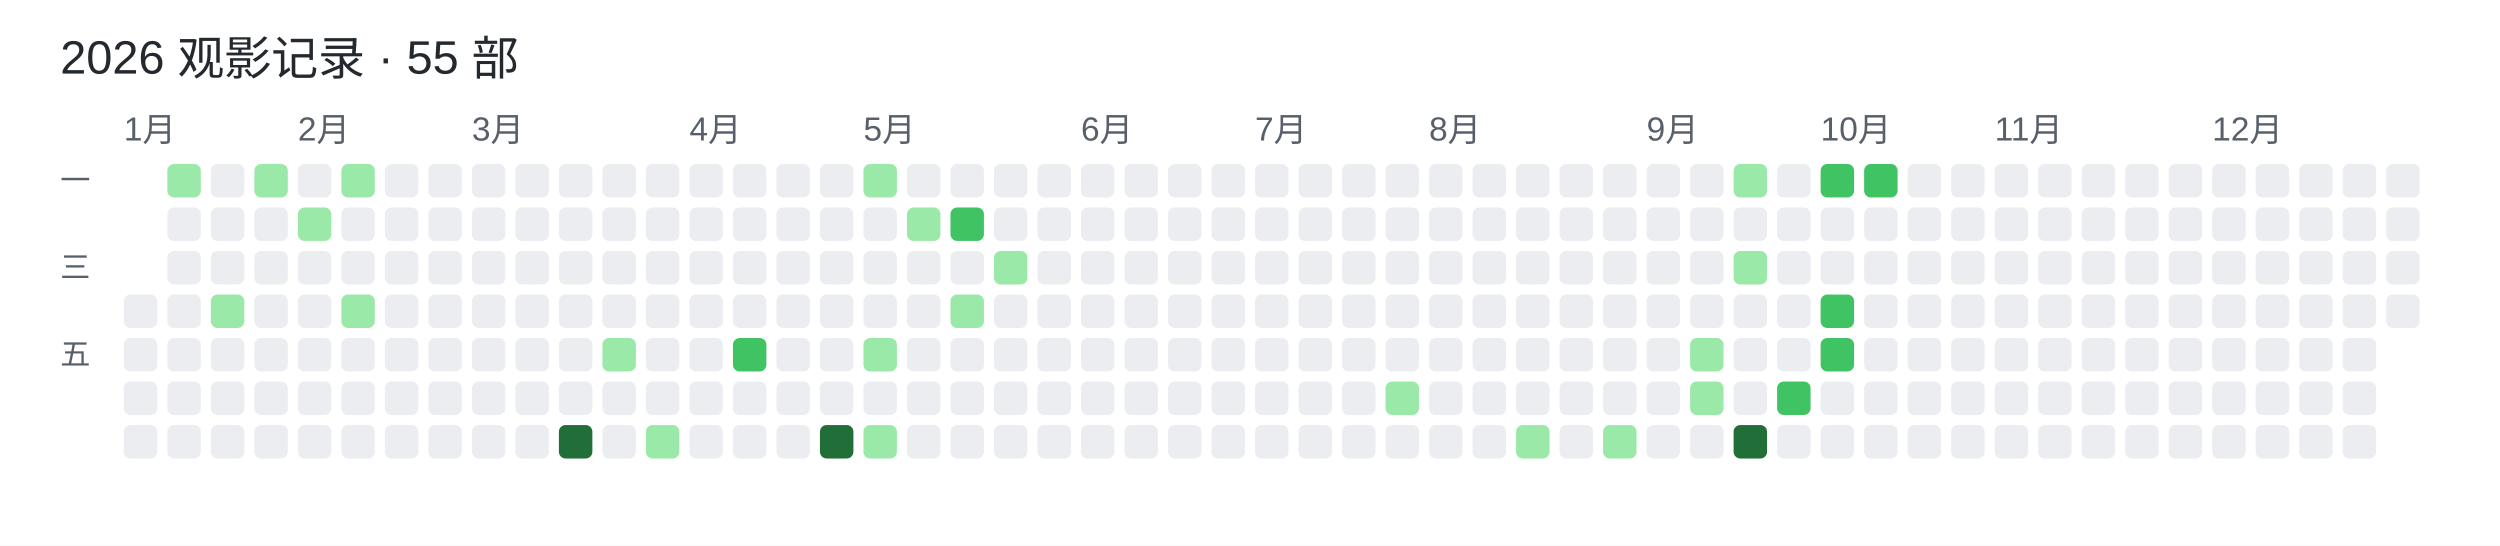
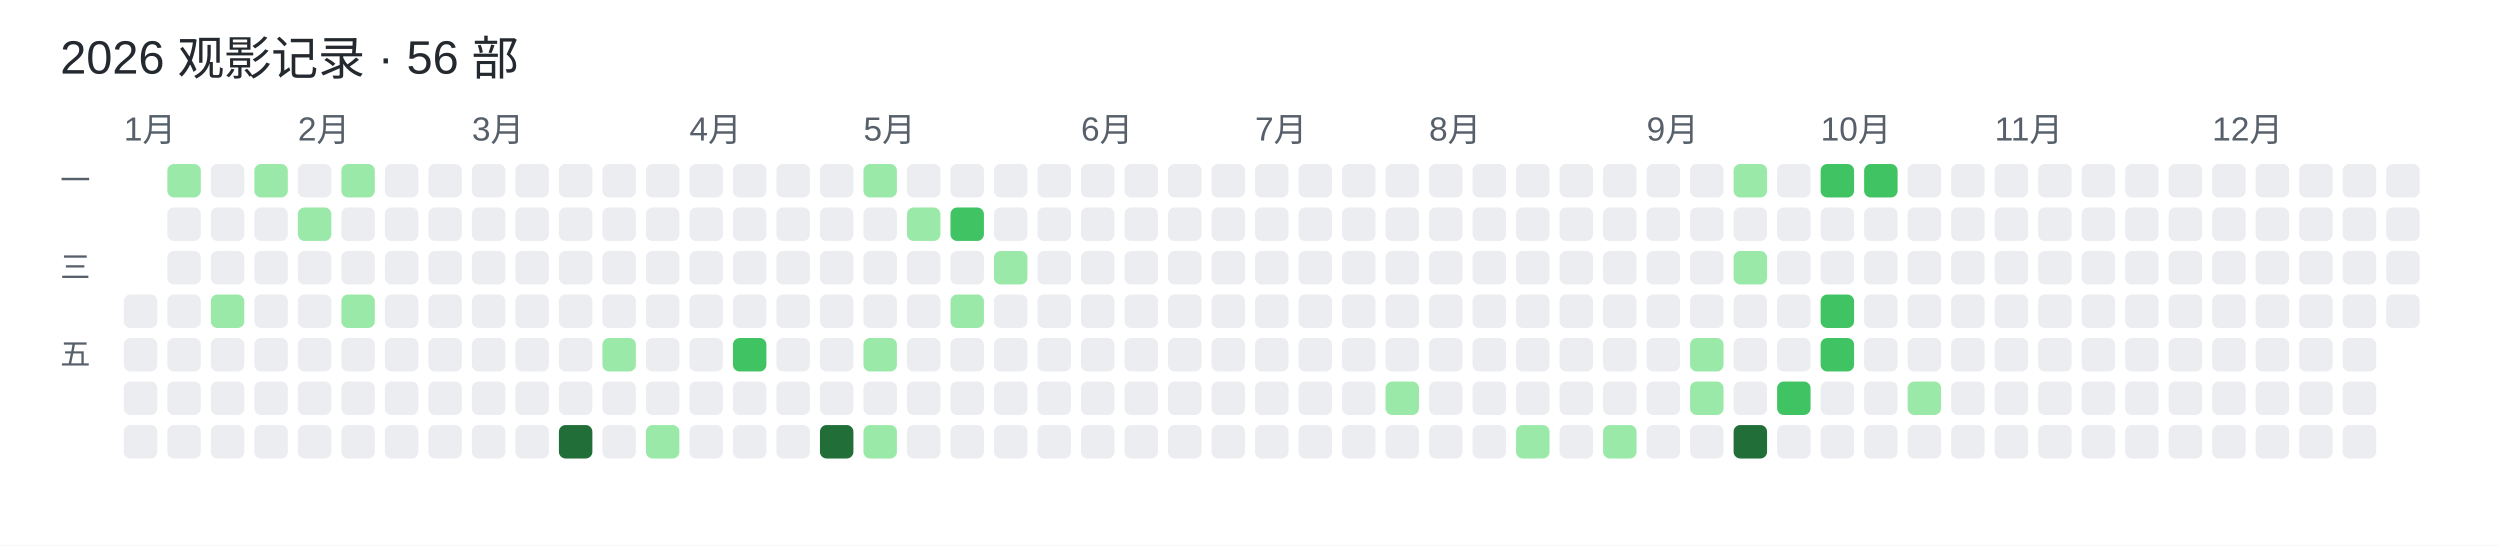
<svg xmlns="http://www.w3.org/2000/svg" width="747" height="163" viewBox="0 0 747 163">
  <rect width="100%" height="100%" fill="#ffffff" />
-   <text x="18" y="22" font-family="Arial,sans-serif" font-size="14" fill="#24292f">2026 观影记录 · 55 部</text>
+   <text x="18" y="22" font-family="Arial,sans-serif" font-size="14" fill="#24292f">2026 观影记录 · 56 部</text>
  <text x="37" y="42" font-family="Arial,sans-serif" font-size="10" fill="#57606a">1月</text>
  <text x="89" y="42" font-family="Arial,sans-serif" font-size="10" fill="#57606a">2月</text>
  <text x="141" y="42" font-family="Arial,sans-serif" font-size="10" fill="#57606a">3月</text>
  <text x="206" y="42" font-family="Arial,sans-serif" font-size="10" fill="#57606a">4月</text>
  <text x="258" y="42" font-family="Arial,sans-serif" font-size="10" fill="#57606a">5月</text>
  <text x="323" y="42" font-family="Arial,sans-serif" font-size="10" fill="#57606a">6月</text>
  <text x="375" y="42" font-family="Arial,sans-serif" font-size="10" fill="#57606a">7月</text>
  <text x="427" y="42" font-family="Arial,sans-serif" font-size="10" fill="#57606a">8月</text>
  <text x="492" y="42" font-family="Arial,sans-serif" font-size="10" fill="#57606a">9月</text>
  <text x="544" y="42" font-family="Arial,sans-serif" font-size="10" fill="#57606a">10月</text>
  <text x="596" y="42" font-family="Arial,sans-serif" font-size="10" fill="#57606a">11月</text>
  <text x="661" y="42" font-family="Arial,sans-serif" font-size="10" fill="#57606a">12月</text>
  <rect x="37" y="88" width="10" height="10" rx="2" fill="#ebedf0" />
  <rect x="37" y="101" width="10" height="10" rx="2" fill="#ebedf0" />
  <rect x="37" y="114" width="10" height="10" rx="2" fill="#ebedf0" />
  <rect x="37" y="127" width="10" height="10" rx="2" fill="#ebedf0" />
  <rect x="50" y="49" width="10" height="10" rx="2" fill="#9be9a8" />
  <rect x="50" y="62" width="10" height="10" rx="2" fill="#ebedf0" />
  <rect x="50" y="75" width="10" height="10" rx="2" fill="#ebedf0" />
  <rect x="50" y="88" width="10" height="10" rx="2" fill="#ebedf0" />
  <rect x="50" y="101" width="10" height="10" rx="2" fill="#ebedf0" />
  <rect x="50" y="114" width="10" height="10" rx="2" fill="#ebedf0" />
  <rect x="50" y="127" width="10" height="10" rx="2" fill="#ebedf0" />
  <rect x="63" y="49" width="10" height="10" rx="2" fill="#ebedf0" />
  <rect x="63" y="62" width="10" height="10" rx="2" fill="#ebedf0" />
  <rect x="63" y="75" width="10" height="10" rx="2" fill="#ebedf0" />
  <rect x="63" y="88" width="10" height="10" rx="2" fill="#9be9a8" />
  <rect x="63" y="101" width="10" height="10" rx="2" fill="#ebedf0" />
  <rect x="63" y="114" width="10" height="10" rx="2" fill="#ebedf0" />
  <rect x="63" y="127" width="10" height="10" rx="2" fill="#ebedf0" />
  <rect x="76" y="49" width="10" height="10" rx="2" fill="#9be9a8" />
  <rect x="76" y="62" width="10" height="10" rx="2" fill="#ebedf0" />
  <rect x="76" y="75" width="10" height="10" rx="2" fill="#ebedf0" />
  <rect x="76" y="88" width="10" height="10" rx="2" fill="#ebedf0" />
  <rect x="76" y="101" width="10" height="10" rx="2" fill="#ebedf0" />
  <rect x="76" y="114" width="10" height="10" rx="2" fill="#ebedf0" />
  <rect x="76" y="127" width="10" height="10" rx="2" fill="#ebedf0" />
  <rect x="89" y="49" width="10" height="10" rx="2" fill="#ebedf0" />
  <rect x="89" y="62" width="10" height="10" rx="2" fill="#9be9a8" />
  <rect x="89" y="75" width="10" height="10" rx="2" fill="#ebedf0" />
  <rect x="89" y="88" width="10" height="10" rx="2" fill="#ebedf0" />
  <rect x="89" y="101" width="10" height="10" rx="2" fill="#ebedf0" />
  <rect x="89" y="114" width="10" height="10" rx="2" fill="#ebedf0" />
  <rect x="89" y="127" width="10" height="10" rx="2" fill="#ebedf0" />
  <rect x="102" y="49" width="10" height="10" rx="2" fill="#9be9a8" />
  <rect x="102" y="62" width="10" height="10" rx="2" fill="#ebedf0" />
  <rect x="102" y="75" width="10" height="10" rx="2" fill="#ebedf0" />
  <rect x="102" y="88" width="10" height="10" rx="2" fill="#9be9a8" />
  <rect x="102" y="101" width="10" height="10" rx="2" fill="#ebedf0" />
  <rect x="102" y="114" width="10" height="10" rx="2" fill="#ebedf0" />
  <rect x="102" y="127" width="10" height="10" rx="2" fill="#ebedf0" />
  <rect x="115" y="49" width="10" height="10" rx="2" fill="#ebedf0" />
  <rect x="115" y="62" width="10" height="10" rx="2" fill="#ebedf0" />
  <rect x="115" y="75" width="10" height="10" rx="2" fill="#ebedf0" />
  <rect x="115" y="88" width="10" height="10" rx="2" fill="#ebedf0" />
  <rect x="115" y="101" width="10" height="10" rx="2" fill="#ebedf0" />
  <rect x="115" y="114" width="10" height="10" rx="2" fill="#ebedf0" />
  <rect x="115" y="127" width="10" height="10" rx="2" fill="#ebedf0" />
  <rect x="128" y="49" width="10" height="10" rx="2" fill="#ebedf0" />
  <rect x="128" y="62" width="10" height="10" rx="2" fill="#ebedf0" />
  <rect x="128" y="75" width="10" height="10" rx="2" fill="#ebedf0" />
  <rect x="128" y="88" width="10" height="10" rx="2" fill="#ebedf0" />
  <rect x="128" y="101" width="10" height="10" rx="2" fill="#ebedf0" />
  <rect x="128" y="114" width="10" height="10" rx="2" fill="#ebedf0" />
  <rect x="128" y="127" width="10" height="10" rx="2" fill="#ebedf0" />
  <rect x="141" y="49" width="10" height="10" rx="2" fill="#ebedf0" />
  <rect x="141" y="62" width="10" height="10" rx="2" fill="#ebedf0" />
  <rect x="141" y="75" width="10" height="10" rx="2" fill="#ebedf0" />
  <rect x="141" y="88" width="10" height="10" rx="2" fill="#ebedf0" />
  <rect x="141" y="101" width="10" height="10" rx="2" fill="#ebedf0" />
  <rect x="141" y="114" width="10" height="10" rx="2" fill="#ebedf0" />
  <rect x="141" y="127" width="10" height="10" rx="2" fill="#ebedf0" />
  <rect x="154" y="49" width="10" height="10" rx="2" fill="#ebedf0" />
  <rect x="154" y="62" width="10" height="10" rx="2" fill="#ebedf0" />
  <rect x="154" y="75" width="10" height="10" rx="2" fill="#ebedf0" />
  <rect x="154" y="88" width="10" height="10" rx="2" fill="#ebedf0" />
  <rect x="154" y="101" width="10" height="10" rx="2" fill="#ebedf0" />
  <rect x="154" y="114" width="10" height="10" rx="2" fill="#ebedf0" />
  <rect x="154" y="127" width="10" height="10" rx="2" fill="#ebedf0" />
  <rect x="167" y="49" width="10" height="10" rx="2" fill="#ebedf0" />
  <rect x="167" y="62" width="10" height="10" rx="2" fill="#ebedf0" />
  <rect x="167" y="75" width="10" height="10" rx="2" fill="#ebedf0" />
  <rect x="167" y="88" width="10" height="10" rx="2" fill="#ebedf0" />
  <rect x="167" y="101" width="10" height="10" rx="2" fill="#ebedf0" />
  <rect x="167" y="114" width="10" height="10" rx="2" fill="#ebedf0" />
  <rect x="167" y="127" width="10" height="10" rx="2" fill="#216e39" />
  <rect x="180" y="49" width="10" height="10" rx="2" fill="#ebedf0" />
  <rect x="180" y="62" width="10" height="10" rx="2" fill="#ebedf0" />
  <rect x="180" y="75" width="10" height="10" rx="2" fill="#ebedf0" />
  <rect x="180" y="88" width="10" height="10" rx="2" fill="#ebedf0" />
  <rect x="180" y="101" width="10" height="10" rx="2" fill="#9be9a8" />
  <rect x="180" y="114" width="10" height="10" rx="2" fill="#ebedf0" />
  <rect x="180" y="127" width="10" height="10" rx="2" fill="#ebedf0" />
  <rect x="193" y="49" width="10" height="10" rx="2" fill="#ebedf0" />
  <rect x="193" y="62" width="10" height="10" rx="2" fill="#ebedf0" />
  <rect x="193" y="75" width="10" height="10" rx="2" fill="#ebedf0" />
  <rect x="193" y="88" width="10" height="10" rx="2" fill="#ebedf0" />
  <rect x="193" y="101" width="10" height="10" rx="2" fill="#ebedf0" />
  <rect x="193" y="114" width="10" height="10" rx="2" fill="#ebedf0" />
  <rect x="193" y="127" width="10" height="10" rx="2" fill="#9be9a8" />
  <rect x="206" y="49" width="10" height="10" rx="2" fill="#ebedf0" />
  <rect x="206" y="62" width="10" height="10" rx="2" fill="#ebedf0" />
  <rect x="206" y="75" width="10" height="10" rx="2" fill="#ebedf0" />
  <rect x="206" y="88" width="10" height="10" rx="2" fill="#ebedf0" />
  <rect x="206" y="101" width="10" height="10" rx="2" fill="#ebedf0" />
  <rect x="206" y="114" width="10" height="10" rx="2" fill="#ebedf0" />
  <rect x="206" y="127" width="10" height="10" rx="2" fill="#ebedf0" />
  <rect x="219" y="49" width="10" height="10" rx="2" fill="#ebedf0" />
  <rect x="219" y="62" width="10" height="10" rx="2" fill="#ebedf0" />
  <rect x="219" y="75" width="10" height="10" rx="2" fill="#ebedf0" />
  <rect x="219" y="88" width="10" height="10" rx="2" fill="#ebedf0" />
  <rect x="219" y="101" width="10" height="10" rx="2" fill="#40c463" />
  <rect x="219" y="114" width="10" height="10" rx="2" fill="#ebedf0" />
  <rect x="219" y="127" width="10" height="10" rx="2" fill="#ebedf0" />
  <rect x="232" y="49" width="10" height="10" rx="2" fill="#ebedf0" />
  <rect x="232" y="62" width="10" height="10" rx="2" fill="#ebedf0" />
  <rect x="232" y="75" width="10" height="10" rx="2" fill="#ebedf0" />
  <rect x="232" y="88" width="10" height="10" rx="2" fill="#ebedf0" />
  <rect x="232" y="101" width="10" height="10" rx="2" fill="#ebedf0" />
  <rect x="232" y="114" width="10" height="10" rx="2" fill="#ebedf0" />
  <rect x="232" y="127" width="10" height="10" rx="2" fill="#ebedf0" />
  <rect x="245" y="49" width="10" height="10" rx="2" fill="#ebedf0" />
  <rect x="245" y="62" width="10" height="10" rx="2" fill="#ebedf0" />
  <rect x="245" y="75" width="10" height="10" rx="2" fill="#ebedf0" />
  <rect x="245" y="88" width="10" height="10" rx="2" fill="#ebedf0" />
  <rect x="245" y="101" width="10" height="10" rx="2" fill="#ebedf0" />
  <rect x="245" y="114" width="10" height="10" rx="2" fill="#ebedf0" />
  <rect x="245" y="127" width="10" height="10" rx="2" fill="#216e39" />
  <rect x="258" y="49" width="10" height="10" rx="2" fill="#9be9a8" />
  <rect x="258" y="62" width="10" height="10" rx="2" fill="#ebedf0" />
  <rect x="258" y="75" width="10" height="10" rx="2" fill="#ebedf0" />
  <rect x="258" y="88" width="10" height="10" rx="2" fill="#ebedf0" />
  <rect x="258" y="101" width="10" height="10" rx="2" fill="#9be9a8" />
  <rect x="258" y="114" width="10" height="10" rx="2" fill="#ebedf0" />
  <rect x="258" y="127" width="10" height="10" rx="2" fill="#9be9a8" />
  <rect x="271" y="49" width="10" height="10" rx="2" fill="#ebedf0" />
  <rect x="271" y="62" width="10" height="10" rx="2" fill="#9be9a8" />
  <rect x="271" y="75" width="10" height="10" rx="2" fill="#ebedf0" />
  <rect x="271" y="88" width="10" height="10" rx="2" fill="#ebedf0" />
  <rect x="271" y="101" width="10" height="10" rx="2" fill="#ebedf0" />
  <rect x="271" y="114" width="10" height="10" rx="2" fill="#ebedf0" />
  <rect x="271" y="127" width="10" height="10" rx="2" fill="#ebedf0" />
  <rect x="284" y="49" width="10" height="10" rx="2" fill="#ebedf0" />
  <rect x="284" y="62" width="10" height="10" rx="2" fill="#40c463" />
  <rect x="284" y="75" width="10" height="10" rx="2" fill="#ebedf0" />
  <rect x="284" y="88" width="10" height="10" rx="2" fill="#9be9a8" />
  <rect x="284" y="101" width="10" height="10" rx="2" fill="#ebedf0" />
  <rect x="284" y="114" width="10" height="10" rx="2" fill="#ebedf0" />
  <rect x="284" y="127" width="10" height="10" rx="2" fill="#ebedf0" />
  <rect x="297" y="49" width="10" height="10" rx="2" fill="#ebedf0" />
  <rect x="297" y="62" width="10" height="10" rx="2" fill="#ebedf0" />
  <rect x="297" y="75" width="10" height="10" rx="2" fill="#9be9a8" />
  <rect x="297" y="88" width="10" height="10" rx="2" fill="#ebedf0" />
  <rect x="297" y="101" width="10" height="10" rx="2" fill="#ebedf0" />
  <rect x="297" y="114" width="10" height="10" rx="2" fill="#ebedf0" />
  <rect x="297" y="127" width="10" height="10" rx="2" fill="#ebedf0" />
  <rect x="310" y="49" width="10" height="10" rx="2" fill="#ebedf0" />
  <rect x="310" y="62" width="10" height="10" rx="2" fill="#ebedf0" />
  <rect x="310" y="75" width="10" height="10" rx="2" fill="#ebedf0" />
  <rect x="310" y="88" width="10" height="10" rx="2" fill="#ebedf0" />
  <rect x="310" y="101" width="10" height="10" rx="2" fill="#ebedf0" />
  <rect x="310" y="114" width="10" height="10" rx="2" fill="#ebedf0" />
  <rect x="310" y="127" width="10" height="10" rx="2" fill="#ebedf0" />
  <rect x="323" y="49" width="10" height="10" rx="2" fill="#ebedf0" />
  <rect x="323" y="62" width="10" height="10" rx="2" fill="#ebedf0" />
  <rect x="323" y="75" width="10" height="10" rx="2" fill="#ebedf0" />
  <rect x="323" y="88" width="10" height="10" rx="2" fill="#ebedf0" />
  <rect x="323" y="101" width="10" height="10" rx="2" fill="#ebedf0" />
  <rect x="323" y="114" width="10" height="10" rx="2" fill="#ebedf0" />
  <rect x="323" y="127" width="10" height="10" rx="2" fill="#ebedf0" />
  <rect x="336" y="49" width="10" height="10" rx="2" fill="#ebedf0" />
  <rect x="336" y="62" width="10" height="10" rx="2" fill="#ebedf0" />
  <rect x="336" y="75" width="10" height="10" rx="2" fill="#ebedf0" />
  <rect x="336" y="88" width="10" height="10" rx="2" fill="#ebedf0" />
  <rect x="336" y="101" width="10" height="10" rx="2" fill="#ebedf0" />
  <rect x="336" y="114" width="10" height="10" rx="2" fill="#ebedf0" />
  <rect x="336" y="127" width="10" height="10" rx="2" fill="#ebedf0" />
  <rect x="349" y="49" width="10" height="10" rx="2" fill="#ebedf0" />
  <rect x="349" y="62" width="10" height="10" rx="2" fill="#ebedf0" />
  <rect x="349" y="75" width="10" height="10" rx="2" fill="#ebedf0" />
  <rect x="349" y="88" width="10" height="10" rx="2" fill="#ebedf0" />
  <rect x="349" y="101" width="10" height="10" rx="2" fill="#ebedf0" />
  <rect x="349" y="114" width="10" height="10" rx="2" fill="#ebedf0" />
  <rect x="349" y="127" width="10" height="10" rx="2" fill="#ebedf0" />
  <rect x="362" y="49" width="10" height="10" rx="2" fill="#ebedf0" />
  <rect x="362" y="62" width="10" height="10" rx="2" fill="#ebedf0" />
  <rect x="362" y="75" width="10" height="10" rx="2" fill="#ebedf0" />
  <rect x="362" y="88" width="10" height="10" rx="2" fill="#ebedf0" />
  <rect x="362" y="101" width="10" height="10" rx="2" fill="#ebedf0" />
  <rect x="362" y="114" width="10" height="10" rx="2" fill="#ebedf0" />
  <rect x="362" y="127" width="10" height="10" rx="2" fill="#ebedf0" />
  <rect x="375" y="49" width="10" height="10" rx="2" fill="#ebedf0" />
  <rect x="375" y="62" width="10" height="10" rx="2" fill="#ebedf0" />
  <rect x="375" y="75" width="10" height="10" rx="2" fill="#ebedf0" />
  <rect x="375" y="88" width="10" height="10" rx="2" fill="#ebedf0" />
  <rect x="375" y="101" width="10" height="10" rx="2" fill="#ebedf0" />
  <rect x="375" y="114" width="10" height="10" rx="2" fill="#ebedf0" />
  <rect x="375" y="127" width="10" height="10" rx="2" fill="#ebedf0" />
  <rect x="388" y="49" width="10" height="10" rx="2" fill="#ebedf0" />
  <rect x="388" y="62" width="10" height="10" rx="2" fill="#ebedf0" />
  <rect x="388" y="75" width="10" height="10" rx="2" fill="#ebedf0" />
  <rect x="388" y="88" width="10" height="10" rx="2" fill="#ebedf0" />
  <rect x="388" y="101" width="10" height="10" rx="2" fill="#ebedf0" />
  <rect x="388" y="114" width="10" height="10" rx="2" fill="#ebedf0" />
  <rect x="388" y="127" width="10" height="10" rx="2" fill="#ebedf0" />
  <rect x="401" y="49" width="10" height="10" rx="2" fill="#ebedf0" />
  <rect x="401" y="62" width="10" height="10" rx="2" fill="#ebedf0" />
  <rect x="401" y="75" width="10" height="10" rx="2" fill="#ebedf0" />
  <rect x="401" y="88" width="10" height="10" rx="2" fill="#ebedf0" />
  <rect x="401" y="101" width="10" height="10" rx="2" fill="#ebedf0" />
  <rect x="401" y="114" width="10" height="10" rx="2" fill="#ebedf0" />
  <rect x="401" y="127" width="10" height="10" rx="2" fill="#ebedf0" />
  <rect x="414" y="49" width="10" height="10" rx="2" fill="#ebedf0" />
  <rect x="414" y="62" width="10" height="10" rx="2" fill="#ebedf0" />
  <rect x="414" y="75" width="10" height="10" rx="2" fill="#ebedf0" />
  <rect x="414" y="88" width="10" height="10" rx="2" fill="#ebedf0" />
  <rect x="414" y="101" width="10" height="10" rx="2" fill="#ebedf0" />
  <rect x="414" y="114" width="10" height="10" rx="2" fill="#9be9a8" />
  <rect x="414" y="127" width="10" height="10" rx="2" fill="#ebedf0" />
  <rect x="427" y="49" width="10" height="10" rx="2" fill="#ebedf0" />
  <rect x="427" y="62" width="10" height="10" rx="2" fill="#ebedf0" />
  <rect x="427" y="75" width="10" height="10" rx="2" fill="#ebedf0" />
  <rect x="427" y="88" width="10" height="10" rx="2" fill="#ebedf0" />
  <rect x="427" y="101" width="10" height="10" rx="2" fill="#ebedf0" />
  <rect x="427" y="114" width="10" height="10" rx="2" fill="#ebedf0" />
  <rect x="427" y="127" width="10" height="10" rx="2" fill="#ebedf0" />
  <rect x="440" y="49" width="10" height="10" rx="2" fill="#ebedf0" />
  <rect x="440" y="62" width="10" height="10" rx="2" fill="#ebedf0" />
  <rect x="440" y="75" width="10" height="10" rx="2" fill="#ebedf0" />
  <rect x="440" y="88" width="10" height="10" rx="2" fill="#ebedf0" />
  <rect x="440" y="101" width="10" height="10" rx="2" fill="#ebedf0" />
  <rect x="440" y="114" width="10" height="10" rx="2" fill="#ebedf0" />
  <rect x="440" y="127" width="10" height="10" rx="2" fill="#ebedf0" />
  <rect x="453" y="49" width="10" height="10" rx="2" fill="#ebedf0" />
  <rect x="453" y="62" width="10" height="10" rx="2" fill="#ebedf0" />
  <rect x="453" y="75" width="10" height="10" rx="2" fill="#ebedf0" />
  <rect x="453" y="88" width="10" height="10" rx="2" fill="#ebedf0" />
  <rect x="453" y="101" width="10" height="10" rx="2" fill="#ebedf0" />
  <rect x="453" y="114" width="10" height="10" rx="2" fill="#ebedf0" />
  <rect x="453" y="127" width="10" height="10" rx="2" fill="#9be9a8" />
  <rect x="466" y="49" width="10" height="10" rx="2" fill="#ebedf0" />
  <rect x="466" y="62" width="10" height="10" rx="2" fill="#ebedf0" />
  <rect x="466" y="75" width="10" height="10" rx="2" fill="#ebedf0" />
  <rect x="466" y="88" width="10" height="10" rx="2" fill="#ebedf0" />
  <rect x="466" y="101" width="10" height="10" rx="2" fill="#ebedf0" />
  <rect x="466" y="114" width="10" height="10" rx="2" fill="#ebedf0" />
  <rect x="466" y="127" width="10" height="10" rx="2" fill="#ebedf0" />
  <rect x="479" y="49" width="10" height="10" rx="2" fill="#ebedf0" />
  <rect x="479" y="62" width="10" height="10" rx="2" fill="#ebedf0" />
  <rect x="479" y="75" width="10" height="10" rx="2" fill="#ebedf0" />
  <rect x="479" y="88" width="10" height="10" rx="2" fill="#ebedf0" />
  <rect x="479" y="101" width="10" height="10" rx="2" fill="#ebedf0" />
  <rect x="479" y="114" width="10" height="10" rx="2" fill="#ebedf0" />
  <rect x="479" y="127" width="10" height="10" rx="2" fill="#9be9a8" />
  <rect x="492" y="49" width="10" height="10" rx="2" fill="#ebedf0" />
  <rect x="492" y="62" width="10" height="10" rx="2" fill="#ebedf0" />
  <rect x="492" y="75" width="10" height="10" rx="2" fill="#ebedf0" />
  <rect x="492" y="88" width="10" height="10" rx="2" fill="#ebedf0" />
  <rect x="492" y="101" width="10" height="10" rx="2" fill="#ebedf0" />
  <rect x="492" y="114" width="10" height="10" rx="2" fill="#ebedf0" />
  <rect x="492" y="127" width="10" height="10" rx="2" fill="#ebedf0" />
  <rect x="505" y="49" width="10" height="10" rx="2" fill="#ebedf0" />
  <rect x="505" y="62" width="10" height="10" rx="2" fill="#ebedf0" />
  <rect x="505" y="75" width="10" height="10" rx="2" fill="#ebedf0" />
  <rect x="505" y="88" width="10" height="10" rx="2" fill="#ebedf0" />
  <rect x="505" y="101" width="10" height="10" rx="2" fill="#9be9a8" />
  <rect x="505" y="114" width="10" height="10" rx="2" fill="#9be9a8" />
  <rect x="505" y="127" width="10" height="10" rx="2" fill="#ebedf0" />
  <rect x="518" y="49" width="10" height="10" rx="2" fill="#9be9a8" />
  <rect x="518" y="62" width="10" height="10" rx="2" fill="#ebedf0" />
  <rect x="518" y="75" width="10" height="10" rx="2" fill="#9be9a8" />
  <rect x="518" y="88" width="10" height="10" rx="2" fill="#ebedf0" />
  <rect x="518" y="101" width="10" height="10" rx="2" fill="#ebedf0" />
  <rect x="518" y="114" width="10" height="10" rx="2" fill="#ebedf0" />
  <rect x="518" y="127" width="10" height="10" rx="2" fill="#216e39" />
  <rect x="531" y="49" width="10" height="10" rx="2" fill="#ebedf0" />
  <rect x="531" y="62" width="10" height="10" rx="2" fill="#ebedf0" />
  <rect x="531" y="75" width="10" height="10" rx="2" fill="#ebedf0" />
  <rect x="531" y="88" width="10" height="10" rx="2" fill="#ebedf0" />
  <rect x="531" y="101" width="10" height="10" rx="2" fill="#ebedf0" />
  <rect x="531" y="114" width="10" height="10" rx="2" fill="#40c463" />
  <rect x="531" y="127" width="10" height="10" rx="2" fill="#ebedf0" />
  <rect x="544" y="49" width="10" height="10" rx="2" fill="#40c463" />
  <rect x="544" y="62" width="10" height="10" rx="2" fill="#ebedf0" />
  <rect x="544" y="75" width="10" height="10" rx="2" fill="#ebedf0" />
  <rect x="544" y="88" width="10" height="10" rx="2" fill="#40c463" />
  <rect x="544" y="101" width="10" height="10" rx="2" fill="#40c463" />
  <rect x="544" y="114" width="10" height="10" rx="2" fill="#ebedf0" />
  <rect x="544" y="127" width="10" height="10" rx="2" fill="#ebedf0" />
  <rect x="557" y="49" width="10" height="10" rx="2" fill="#40c463" />
  <rect x="557" y="62" width="10" height="10" rx="2" fill="#ebedf0" />
  <rect x="557" y="75" width="10" height="10" rx="2" fill="#ebedf0" />
  <rect x="557" y="88" width="10" height="10" rx="2" fill="#ebedf0" />
  <rect x="557" y="101" width="10" height="10" rx="2" fill="#ebedf0" />
  <rect x="557" y="114" width="10" height="10" rx="2" fill="#ebedf0" />
  <rect x="557" y="127" width="10" height="10" rx="2" fill="#ebedf0" />
  <rect x="570" y="49" width="10" height="10" rx="2" fill="#ebedf0" />
  <rect x="570" y="62" width="10" height="10" rx="2" fill="#ebedf0" />
  <rect x="570" y="75" width="10" height="10" rx="2" fill="#ebedf0" />
  <rect x="570" y="88" width="10" height="10" rx="2" fill="#ebedf0" />
  <rect x="570" y="101" width="10" height="10" rx="2" fill="#ebedf0" />
-   <rect x="570" y="114" width="10" height="10" rx="2" fill="#ebedf0" />
+   <rect x="570" y="114" width="10" height="10" rx="2" fill="#9be9a8" />
  <rect x="570" y="127" width="10" height="10" rx="2" fill="#ebedf0" />
  <rect x="583" y="49" width="10" height="10" rx="2" fill="#ebedf0" />
  <rect x="583" y="62" width="10" height="10" rx="2" fill="#ebedf0" />
  <rect x="583" y="75" width="10" height="10" rx="2" fill="#ebedf0" />
  <rect x="583" y="88" width="10" height="10" rx="2" fill="#ebedf0" />
  <rect x="583" y="101" width="10" height="10" rx="2" fill="#ebedf0" />
  <rect x="583" y="114" width="10" height="10" rx="2" fill="#ebedf0" />
  <rect x="583" y="127" width="10" height="10" rx="2" fill="#ebedf0" />
  <rect x="596" y="49" width="10" height="10" rx="2" fill="#ebedf0" />
  <rect x="596" y="62" width="10" height="10" rx="2" fill="#ebedf0" />
  <rect x="596" y="75" width="10" height="10" rx="2" fill="#ebedf0" />
  <rect x="596" y="88" width="10" height="10" rx="2" fill="#ebedf0" />
  <rect x="596" y="101" width="10" height="10" rx="2" fill="#ebedf0" />
  <rect x="596" y="114" width="10" height="10" rx="2" fill="#ebedf0" />
  <rect x="596" y="127" width="10" height="10" rx="2" fill="#ebedf0" />
  <rect x="609" y="49" width="10" height="10" rx="2" fill="#ebedf0" />
  <rect x="609" y="62" width="10" height="10" rx="2" fill="#ebedf0" />
  <rect x="609" y="75" width="10" height="10" rx="2" fill="#ebedf0" />
  <rect x="609" y="88" width="10" height="10" rx="2" fill="#ebedf0" />
  <rect x="609" y="101" width="10" height="10" rx="2" fill="#ebedf0" />
  <rect x="609" y="114" width="10" height="10" rx="2" fill="#ebedf0" />
  <rect x="609" y="127" width="10" height="10" rx="2" fill="#ebedf0" />
  <rect x="622" y="49" width="10" height="10" rx="2" fill="#ebedf0" />
  <rect x="622" y="62" width="10" height="10" rx="2" fill="#ebedf0" />
  <rect x="622" y="75" width="10" height="10" rx="2" fill="#ebedf0" />
  <rect x="622" y="88" width="10" height="10" rx="2" fill="#ebedf0" />
  <rect x="622" y="101" width="10" height="10" rx="2" fill="#ebedf0" />
  <rect x="622" y="114" width="10" height="10" rx="2" fill="#ebedf0" />
  <rect x="622" y="127" width="10" height="10" rx="2" fill="#ebedf0" />
  <rect x="635" y="49" width="10" height="10" rx="2" fill="#ebedf0" />
  <rect x="635" y="62" width="10" height="10" rx="2" fill="#ebedf0" />
  <rect x="635" y="75" width="10" height="10" rx="2" fill="#ebedf0" />
  <rect x="635" y="88" width="10" height="10" rx="2" fill="#ebedf0" />
  <rect x="635" y="101" width="10" height="10" rx="2" fill="#ebedf0" />
  <rect x="635" y="114" width="10" height="10" rx="2" fill="#ebedf0" />
  <rect x="635" y="127" width="10" height="10" rx="2" fill="#ebedf0" />
  <rect x="648" y="49" width="10" height="10" rx="2" fill="#ebedf0" />
  <rect x="648" y="62" width="10" height="10" rx="2" fill="#ebedf0" />
  <rect x="648" y="75" width="10" height="10" rx="2" fill="#ebedf0" />
  <rect x="648" y="88" width="10" height="10" rx="2" fill="#ebedf0" />
  <rect x="648" y="101" width="10" height="10" rx="2" fill="#ebedf0" />
  <rect x="648" y="114" width="10" height="10" rx="2" fill="#ebedf0" />
  <rect x="648" y="127" width="10" height="10" rx="2" fill="#ebedf0" />
  <rect x="661" y="49" width="10" height="10" rx="2" fill="#ebedf0" />
  <rect x="661" y="62" width="10" height="10" rx="2" fill="#ebedf0" />
  <rect x="661" y="75" width="10" height="10" rx="2" fill="#ebedf0" />
  <rect x="661" y="88" width="10" height="10" rx="2" fill="#ebedf0" />
  <rect x="661" y="101" width="10" height="10" rx="2" fill="#ebedf0" />
  <rect x="661" y="114" width="10" height="10" rx="2" fill="#ebedf0" />
  <rect x="661" y="127" width="10" height="10" rx="2" fill="#ebedf0" />
  <rect x="674" y="49" width="10" height="10" rx="2" fill="#ebedf0" />
  <rect x="674" y="62" width="10" height="10" rx="2" fill="#ebedf0" />
  <rect x="674" y="75" width="10" height="10" rx="2" fill="#ebedf0" />
  <rect x="674" y="88" width="10" height="10" rx="2" fill="#ebedf0" />
  <rect x="674" y="101" width="10" height="10" rx="2" fill="#ebedf0" />
  <rect x="674" y="114" width="10" height="10" rx="2" fill="#ebedf0" />
  <rect x="674" y="127" width="10" height="10" rx="2" fill="#ebedf0" />
  <rect x="687" y="49" width="10" height="10" rx="2" fill="#ebedf0" />
  <rect x="687" y="62" width="10" height="10" rx="2" fill="#ebedf0" />
  <rect x="687" y="75" width="10" height="10" rx="2" fill="#ebedf0" />
  <rect x="687" y="88" width="10" height="10" rx="2" fill="#ebedf0" />
  <rect x="687" y="101" width="10" height="10" rx="2" fill="#ebedf0" />
  <rect x="687" y="114" width="10" height="10" rx="2" fill="#ebedf0" />
  <rect x="687" y="127" width="10" height="10" rx="2" fill="#ebedf0" />
  <rect x="700" y="49" width="10" height="10" rx="2" fill="#ebedf0" />
  <rect x="700" y="62" width="10" height="10" rx="2" fill="#ebedf0" />
  <rect x="700" y="75" width="10" height="10" rx="2" fill="#ebedf0" />
  <rect x="700" y="88" width="10" height="10" rx="2" fill="#ebedf0" />
  <rect x="700" y="101" width="10" height="10" rx="2" fill="#ebedf0" />
  <rect x="700" y="114" width="10" height="10" rx="2" fill="#ebedf0" />
  <rect x="700" y="127" width="10" height="10" rx="2" fill="#ebedf0" />
  <rect x="713" y="49" width="10" height="10" rx="2" fill="#ebedf0" />
  <rect x="713" y="62" width="10" height="10" rx="2" fill="#ebedf0" />
  <rect x="713" y="75" width="10" height="10" rx="2" fill="#ebedf0" />
  <rect x="713" y="88" width="10" height="10" rx="2" fill="#ebedf0" />
  <text x="18" y="57" font-family="Arial,sans-serif" font-size="9" fill="#57606a">一</text>
  <text x="18" y="83" font-family="Arial,sans-serif" font-size="9" fill="#57606a">三</text>
  <text x="18" y="109" font-family="Arial,sans-serif" font-size="9" fill="#57606a">五</text>
</svg>
